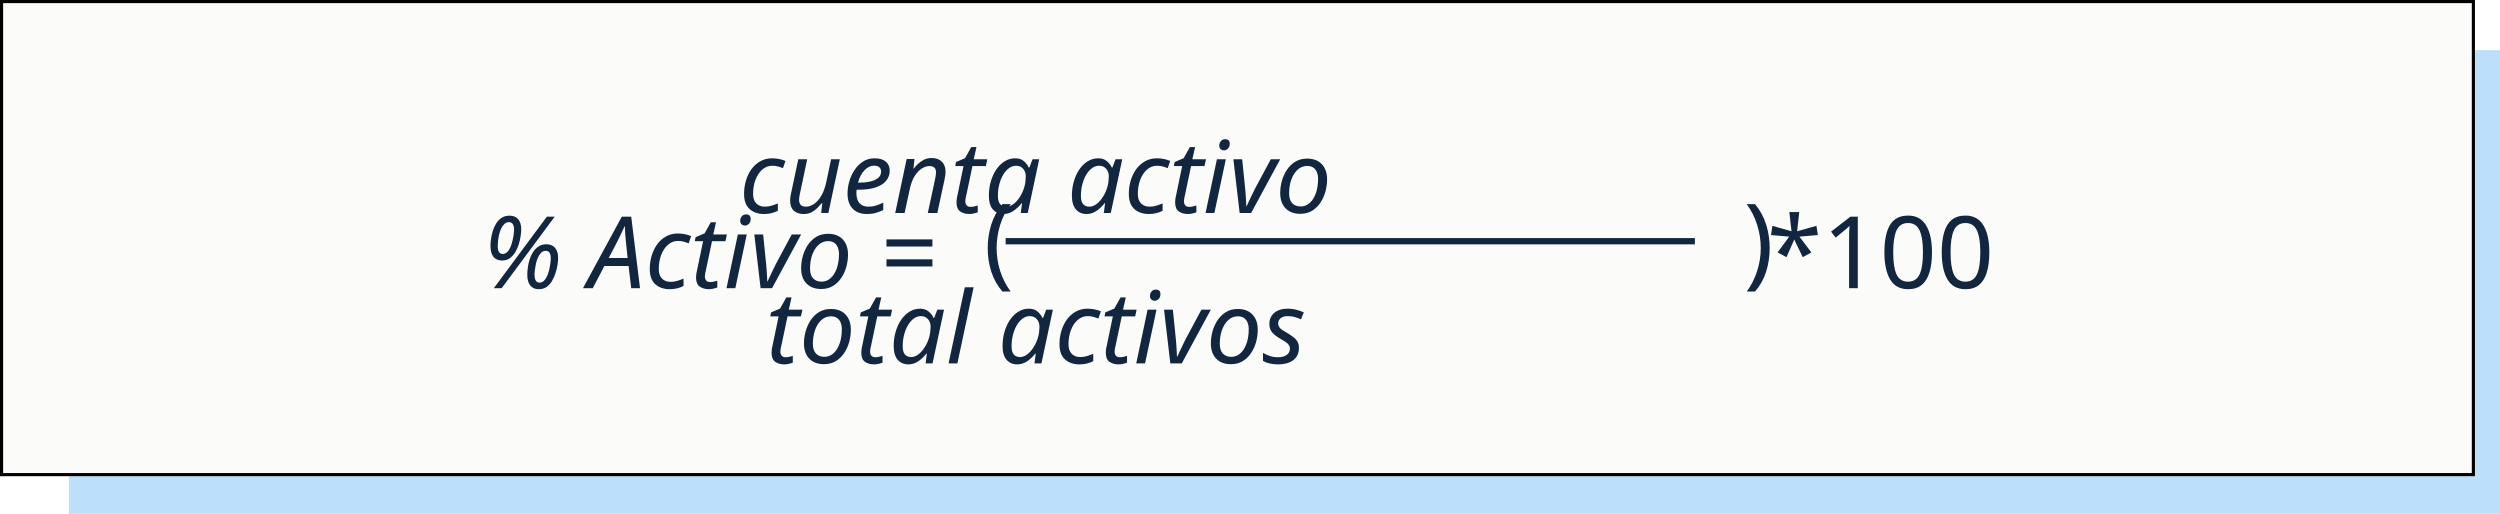
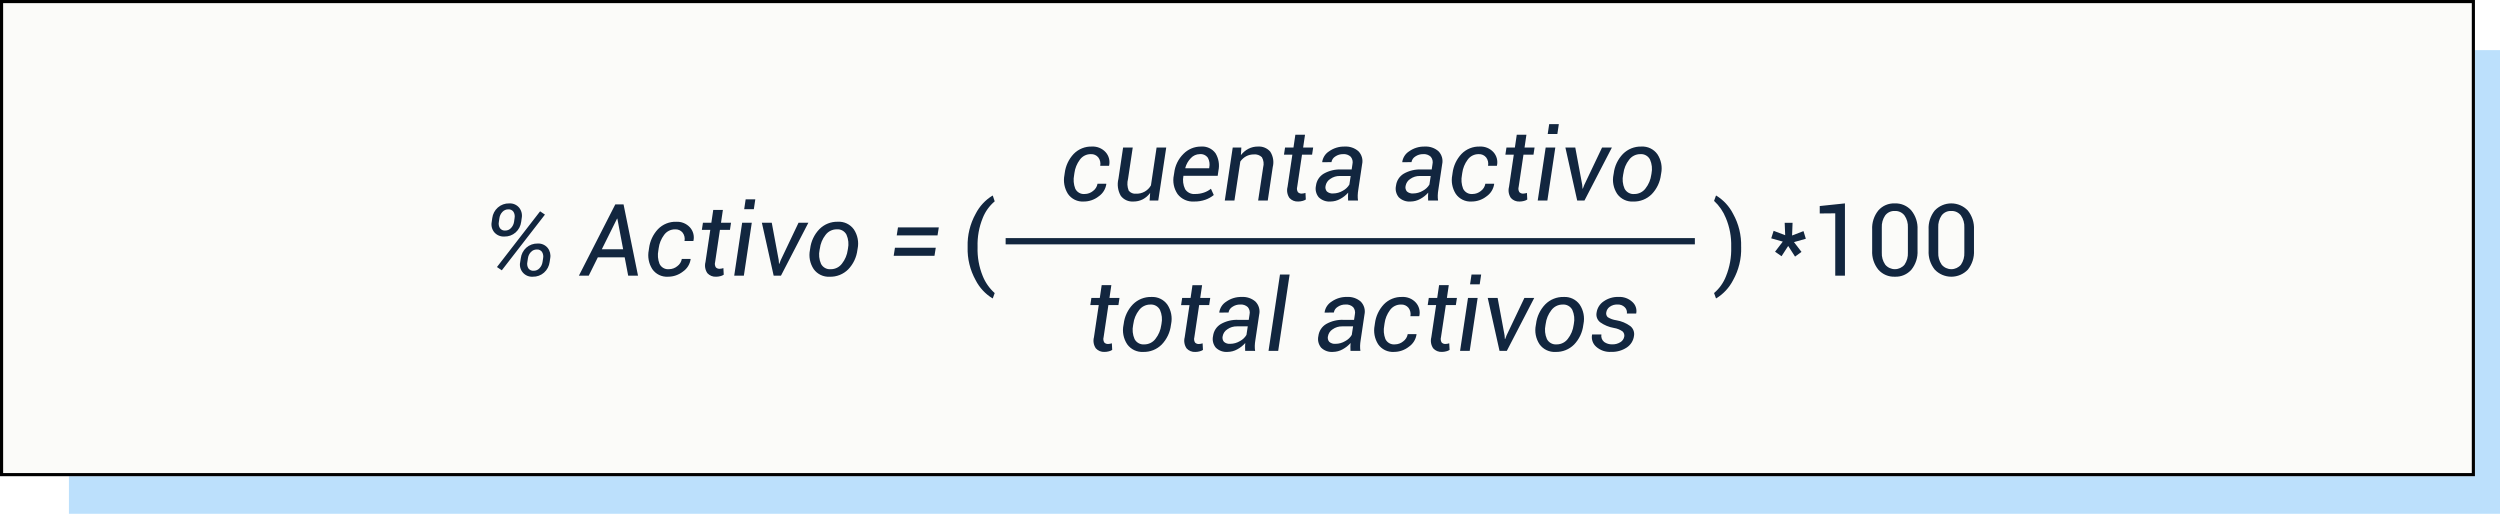
<svg xmlns="http://www.w3.org/2000/svg" width="399" height="82" viewBox="0 0 399 82">
  <g id="Grupo_1112978" data-name="Grupo 1112978" transform="translate(-288.051 -2599)">
    <rect id="Rectángulo_406002" data-name="Rectángulo 406002" width="388" height="74" transform="translate(299.051 2607)" fill="#bce0fc" />
-     <g id="Rectángulo_406003" data-name="Rectángulo 406003" transform="translate(288.051 2599)" fill="#fbfbf9" stroke="#000" stroke-width="0.5">
-       <rect width="395" height="76" stroke="none" />
-       <rect x="0.25" y="0.25" width="394.5" height="75.5" fill="none" />
-     </g>
-     <g id="Grupo_1112977" data-name="Grupo 1112977" transform="translate(84 -10)">
-       <text id="_Activo_" data-name="% Activo =" transform="translate(281.051 2638)" fill="#12263f" font-size="16" font-family="SegoeUI-Italic, Segoe UI" font-style="italic">
-         <tspan x="0" y="17">% Activo =</tspan>
-       </text>
-       <text id="_100" data-name="*100" transform="translate(486.051 2638)" fill="#12263f" font-size="16" font-family="SegoeUI, Segoe UI">
-         <tspan x="0" y="17">*100</tspan>
-       </text>
-       <text id="cuenta_activo_total_activos" data-name="cuenta activo  total activos" transform="translate(368.051 2626)" fill="#12263f" font-size="16" font-family="SegoeUI-Italic, Segoe UI" font-style="italic">
-         <tspan x="-46.012" y="17">cuenta activo </tspan>
-         <tspan x="-41.766" y="41">total activos</tspan>
-       </text>
-       <line id="Línea_575" data-name="Línea 575" x2="110" transform="translate(364.551 2647.5)" fill="none" stroke="#12263f" stroke-width="1" />
-       <text id="_" data-name="(                            )" transform="translate(361.051 2653)" fill="#12263f" font-size="16" font-family="SegoeUI, Segoe UI">
-         <tspan x="0" y="0" xml:space="preserve">(                            )</tspan>
-       </text>
+     <g id="Grupo_1114712" data-name="Grupo 1114712">
+       <g id="Rectángulo_406003" data-name="Rectángulo 406003" transform="translate(288.051 2599)" fill="#fbfbf9" stroke="#000" stroke-width="0.5">
+         <rect width="395" height="76" stroke="none" />
+         <rect x="0.25" y="0.25" width="394.5" height="75.5" fill="none" />
+       </g>
+       <path id="Trazado_908097" data-name="Trazado 908097" d="M1.563,5.813a2.7,2.7,0,0,1,.891-1.691,2.641,2.641,0,0,1,1.82-.66,1.925,1.925,0,0,1,1.586.684,2.045,2.045,0,0,1,.406,1.668l-.086.6A2.729,2.729,0,0,1,5.293,8.1a2.605,2.605,0,0,1-1.8.652,1.973,1.973,0,0,1-1.605-.68,1.978,1.978,0,0,1-.41-1.656Zm1.055.6a1.367,1.367,0,0,0,.164.992.944.944,0,0,0,.852.391,1.23,1.23,0,0,0,.93-.406,1.821,1.821,0,0,0,.477-.977l.086-.6a1.434,1.434,0,0,0-.168-1,.911.911,0,0,0-.832-.4,1.248,1.248,0,0,0-.949.414,1.8,1.8,0,0,0-.473.984Zm3.5,5.8A2.705,2.705,0,0,1,7,10.527a2.626,2.626,0,0,1,1.816-.66,1.927,1.927,0,0,1,1.582.684,2.047,2.047,0,0,1,.418,1.66l-.094.609a2.738,2.738,0,0,1-.891,1.688,2.6,2.6,0,0,1-1.8.656A1.93,1.93,0,0,1,6.023,12.82Zm1.047.609a1.4,1.4,0,0,0,.16,1,.942.942,0,0,0,.855.391,1.23,1.23,0,0,0,.93-.406,1.826,1.826,0,0,0,.477-.984l.094-.609a1.406,1.406,0,0,0-.172-1,.924.924,0,0,0-.836-.395,1.248,1.248,0,0,0-.949.414,1.751,1.751,0,0,0-.465.977Zm-4.078,1.32-.773-.523L9.2,4.727l.773.523ZM22.7,12.07H18.414L16.961,15h-1.57L21.2,3.625h1.32L24.828,15h-1.57Zm-3.648-1.289h3.4L21.531,5.9l-.047-.008Zm10.75,3.18a2.076,2.076,0,0,0,1.293-.477,1.8,1.8,0,0,0,.723-1.156h1.391l.016.047A2.885,2.885,0,0,1,32,14.34a3.838,3.838,0,0,1-2.379.824A2.837,2.837,0,0,1,27.1,13.941a4.112,4.112,0,0,1-.559-3l.047-.328a5.417,5.417,0,0,1,1.422-3.035,3.89,3.89,0,0,1,2.93-1.184,2.769,2.769,0,0,1,2.164.883,2.407,2.407,0,0,1,.57,2.148l-.016.039H32.25a1.676,1.676,0,0,0-.3-1.332,1.429,1.429,0,0,0-1.2-.527,2.118,2.118,0,0,0-1.766.895,4.517,4.517,0,0,0-.859,2.113l-.047.328a3.852,3.852,0,0,0,.18,2.168A1.514,1.514,0,0,0,29.8,13.961Zm8.57-9.453-.3,2.039h1.6L39.5,7.688H37.9l-.766,5.133a1.052,1.052,0,0,0,.113.848.793.793,0,0,0,.621.23,1.571,1.571,0,0,0,.3-.035,2.1,2.1,0,0,0,.285-.074l.055,1.055a1.634,1.634,0,0,1-.543.23,2.7,2.7,0,0,1-.676.09,1.735,1.735,0,0,1-1.395-.57,2.153,2.153,0,0,1-.3-1.773l.766-5.133H35.016l.172-1.141h1.344l.3-2.039ZM41.719,15H40.18l1.266-8.453h1.539ZM43.313,4.383H41.773l.234-1.57h1.539Zm3.969,8.125.047.594.047.008.234-.6,2.836-5.961h1.57L47.641,15H46.477L44.594,6.547h1.578ZM52.3,10.7A5.387,5.387,0,0,1,53.777,7.57a4,4,0,0,1,2.941-1.18,2.942,2.942,0,0,1,2.559,1.223,4.1,4.1,0,0,1,.6,3.082l-.031.172A5.4,5.4,0,0,1,58.367,14a4.018,4.018,0,0,1-2.945,1.168,2.945,2.945,0,0,1-2.559-1.219,4.063,4.063,0,0,1-.59-3.078Zm1.508.172a3.681,3.681,0,0,0,.227,2.242,1.6,1.6,0,0,0,1.563.852,2.211,2.211,0,0,0,1.777-.887,4.5,4.5,0,0,0,.926-2.207l.031-.172A3.683,3.683,0,0,0,58.1,8.461,1.6,1.6,0,0,0,56.539,7.6a2.212,2.212,0,0,0-1.785.895,4.425,4.425,0,0,0-.91,2.2Zm18.82-2.3H66.117l.2-1.281h6.516Zm-.484,3.25H65.633l.2-1.281h6.516Z" transform="translate(365.051 2628)" fill="#12263f" />
+       <path id="Trazado_908098" data-name="Trazado 908098" d="M2.531,9.563.688,9.039l.383-1.2,1.844.7L2.836,6.555H4.094L4.016,8.586l1.82-.7.375,1.219L4.32,9.641l1.2,1.563-1.031.75-1.094-1.7L2.336,11.891,1.3,11.172ZM12.453,15H10.906V5.047L8.43,5.07V3.883l4.023-.422Zm11.586-4.016a4.489,4.489,0,0,1-.98,3.055,3.321,3.321,0,0,1-2.637,1.125,3.335,3.335,0,0,1-2.637-1.125,4.466,4.466,0,0,1-.988-3.055V7.641a4.5,4.5,0,0,1,.98-3.047,3.3,3.3,0,0,1,2.629-1.133,3.333,3.333,0,0,1,2.645,1.133,4.472,4.472,0,0,1,.988,3.047ZM22.5,7.32a3.1,3.1,0,0,0-.547-1.937,1.838,1.838,0,0,0-1.547-.711,1.808,1.808,0,0,0-1.531.711,3.135,3.135,0,0,0-.539,1.938V11.3a3.122,3.122,0,0,0,.551,1.945,2.006,2.006,0,0,0,3.074,0A3.167,3.167,0,0,0,22.5,11.3Zm10.547,3.664a4.489,4.489,0,0,1-.98,3.055,3.652,3.652,0,0,1-5.273,0,4.466,4.466,0,0,1-.988-3.055V7.641a4.5,4.5,0,0,1,.98-3.047,3.635,3.635,0,0,1,5.273,0,4.472,4.472,0,0,1,.988,3.047ZM31.508,7.32a3.1,3.1,0,0,0-.547-1.937,1.838,1.838,0,0,0-1.547-.711,1.808,1.808,0,0,0-1.531.711,3.135,3.135,0,0,0-.539,1.938V11.3a3.122,3.122,0,0,0,.551,1.945,2.006,2.006,0,0,0,3.074,0,3.167,3.167,0,0,0,.539-1.949Z" transform="translate(570.051 2628)" fill="#12263f" />
+       <path id="Trazado_908099" data-name="Trazado 908099" d="M9.148,13.961a2.076,2.076,0,0,0,1.293-.477,1.8,1.8,0,0,0,.723-1.156h1.391l.016.047a2.885,2.885,0,0,1-1.223,1.965,3.838,3.838,0,0,1-2.379.824,2.837,2.837,0,0,1-2.527-1.223,4.112,4.112,0,0,1-.559-3l.047-.328A5.417,5.417,0,0,1,7.352,7.574a3.89,3.89,0,0,1,2.93-1.184,2.769,2.769,0,0,1,2.164.883,2.407,2.407,0,0,1,.57,2.148L13,9.461H11.594a1.676,1.676,0,0,0-.3-1.332A1.429,1.429,0,0,0,10.1,7.6,2.118,2.118,0,0,0,8.336,8.5a4.517,4.517,0,0,0-.859,2.113l-.047.328a3.852,3.852,0,0,0,.18,2.168A1.514,1.514,0,0,0,9.148,13.961ZM19.477,15l.086-1.211a3.446,3.446,0,0,1-1.176,1.023,3.209,3.209,0,0,1-1.5.352,2.33,2.33,0,0,1-2-.895,3.643,3.643,0,0,1-.383-2.738l.742-4.984h1.539l-.75,5a2.963,2.963,0,0,0,.109,1.883,1.311,1.311,0,0,0,1.18.484,2.606,2.606,0,0,0,2.367-1.328l.9-6.039h1.539L20.859,15Zm7.1.164a3.069,3.069,0,0,1-2.629-1.18,3.934,3.934,0,0,1-.6-3.047l.055-.344a5.061,5.061,0,0,1,1.488-3.047,3.89,3.89,0,0,1,2.754-1.156A2.624,2.624,0,0,1,30,7.461a3.846,3.846,0,0,1,.461,2.789l-.117.813H24.875a3.355,3.355,0,0,0,.266,2.121,1.7,1.7,0,0,0,1.617.777,4.177,4.177,0,0,0,1.395-.227,3.661,3.661,0,0,0,1.113-.609l.453,1a4.447,4.447,0,0,1-1.3.738A5.139,5.139,0,0,1,26.578,15.164ZM27.469,7.6a1.948,1.948,0,0,0-1.4.625,3.561,3.561,0,0,0-.9,1.578l.016.047h3.8L29,9.727a2.257,2.257,0,0,0-.219-1.535A1.41,1.41,0,0,0,27.469,7.6Zm6.578.156a3.653,3.653,0,0,1,1.207-1.012,3.241,3.241,0,0,1,1.5-.355A2.384,2.384,0,0,1,38.73,7.2a3.111,3.111,0,0,1,.4,2.465L38.336,15H36.8l.8-5.3a2.11,2.11,0,0,0-.2-1.605,1.585,1.585,0,0,0-1.289-.449,2.518,2.518,0,0,0-1.234.3,2.729,2.729,0,0,0-.922.832L33.016,15H31.477l1.266-8.453h1.375Zm10.234-3.25-.3,2.039h1.6l-.172,1.141H43.8l-.766,5.133a1.052,1.052,0,0,0,.113.848.793.793,0,0,0,.621.23,1.571,1.571,0,0,0,.3-.035,2.1,2.1,0,0,0,.285-.074l.055,1.055a1.634,1.634,0,0,1-.543.23,2.7,2.7,0,0,1-.676.09,1.735,1.735,0,0,1-1.395-.57,2.153,2.153,0,0,1-.3-1.773l.766-5.133H40.922l.172-1.141h1.344l.3-2.039ZM51.156,15q-.016-.438-.016-.707a4.987,4.987,0,0,1,.031-.551,4.564,4.564,0,0,1-1.277,1.012,3.193,3.193,0,0,1-1.543.41,2.41,2.41,0,0,1-1.887-.684,2.155,2.155,0,0,1-.434-1.855,2.584,2.584,0,0,1,1.25-1.914,5.194,5.194,0,0,1,2.773-.664h1.672l.125-.836a1.369,1.369,0,0,0-.27-1.191A1.593,1.593,0,0,0,50.359,7.6a2.134,2.134,0,0,0-1.25.375,1.3,1.3,0,0,0-.609.9l-1.469.016-.008-.047a2.422,2.422,0,0,1,1.117-1.707,4.1,4.1,0,0,1,2.484-.746,3.053,3.053,0,0,1,2.172.738,2.258,2.258,0,0,1,.594,2.1l-.609,4.07a6.686,6.686,0,0,0-.09.887,4.511,4.511,0,0,0,.051.816Zm-2.383-1.125a3.032,3.032,0,0,0,1.547-.437,2.613,2.613,0,0,0,1.039-.984l.211-1.367H49.844a2.54,2.54,0,0,0-1.547.477,1.651,1.651,0,0,0-.734,1.094,1.011,1.011,0,0,0,.207.9A1.341,1.341,0,0,0,48.773,13.875ZM63.93,15q-.016-.438-.016-.707a4.987,4.987,0,0,1,.031-.551,4.564,4.564,0,0,1-1.277,1.012,3.193,3.193,0,0,1-1.543.41,2.41,2.41,0,0,1-1.887-.684,2.155,2.155,0,0,1-.434-1.855,2.584,2.584,0,0,1,1.25-1.914,5.194,5.194,0,0,1,2.773-.664H64.5l.125-.836a1.369,1.369,0,0,0-.27-1.191A1.593,1.593,0,0,0,63.133,7.6a2.134,2.134,0,0,0-1.25.375,1.3,1.3,0,0,0-.609.9L59.8,8.891,59.8,8.844a2.422,2.422,0,0,1,1.117-1.707A4.1,4.1,0,0,1,63.4,6.391a3.053,3.053,0,0,1,2.172.738,2.258,2.258,0,0,1,.594,2.1l-.609,4.07a6.685,6.685,0,0,0-.09.887,4.511,4.511,0,0,0,.051.816Zm-2.383-1.125a3.032,3.032,0,0,0,1.547-.437,2.613,2.613,0,0,0,1.039-.984l.211-1.367H62.617a2.54,2.54,0,0,0-1.547.477,1.651,1.651,0,0,0-.734,1.094,1.011,1.011,0,0,0,.207.9A1.341,1.341,0,0,0,61.547,13.875Zm9.5.086a2.076,2.076,0,0,0,1.293-.477,1.8,1.8,0,0,0,.723-1.156h1.391l.016.047a2.885,2.885,0,0,1-1.223,1.965,3.838,3.838,0,0,1-2.379.824,2.837,2.837,0,0,1-2.527-1.223,4.112,4.112,0,0,1-.559-3l.047-.328A5.417,5.417,0,0,1,69.25,7.574a3.89,3.89,0,0,1,2.93-1.184,2.769,2.769,0,0,1,2.164.883,2.407,2.407,0,0,1,.57,2.148l-.016.039H73.492a1.676,1.676,0,0,0-.3-1.332A1.429,1.429,0,0,0,72,7.6a2.118,2.118,0,0,0-1.766.895,4.517,4.517,0,0,0-.859,2.113l-.047.328a3.852,3.852,0,0,0,.18,2.168A1.514,1.514,0,0,0,71.047,13.961Zm8.57-9.453-.3,2.039h1.6l-.172,1.141h-1.6l-.766,5.133a1.052,1.052,0,0,0,.113.848.793.793,0,0,0,.621.23,1.571,1.571,0,0,0,.3-.035,2.1,2.1,0,0,0,.285-.074l.055,1.055a1.634,1.634,0,0,1-.543.23,2.7,2.7,0,0,1-.676.09,1.735,1.735,0,0,1-1.395-.57,2.153,2.153,0,0,1-.3-1.773L77.6,7.688H76.258l.172-1.141h1.344l.3-2.039ZM82.961,15H81.422l1.266-8.453h1.539ZM84.555,4.383H83.016l.234-1.57h1.539Zm3.969,8.125.047.594.047.008.234-.6,2.836-5.961h1.57L88.883,15H87.719L85.836,6.547h1.578ZM93.547,10.7A5.387,5.387,0,0,1,95.02,7.57a4,4,0,0,1,2.941-1.18,2.942,2.942,0,0,1,2.559,1.223,4.1,4.1,0,0,1,.6,3.082l-.031.172A5.4,5.4,0,0,1,99.609,14a4.018,4.018,0,0,1-2.945,1.168,2.945,2.945,0,0,1-2.559-1.219,4.063,4.063,0,0,1-.59-3.078Zm1.508.172a3.681,3.681,0,0,0,.227,2.242,1.6,1.6,0,0,0,1.563.852,2.211,2.211,0,0,0,1.777-.887,4.5,4.5,0,0,0,.926-2.207l.031-.172a3.683,3.683,0,0,0-.238-2.234A1.6,1.6,0,0,0,97.781,7.6,2.212,2.212,0,0,0,96,8.5a4.425,4.425,0,0,0-.91,2.2ZM13.371,28.508l-.3,2.039h1.6L14.5,31.688h-1.6l-.766,5.133a1.052,1.052,0,0,0,.113.848.793.793,0,0,0,.621.23,1.571,1.571,0,0,0,.3-.035,2.1,2.1,0,0,0,.285-.074l.055,1.055a1.634,1.634,0,0,1-.543.23,2.7,2.7,0,0,1-.676.09,1.735,1.735,0,0,1-1.395-.57,2.153,2.153,0,0,1-.3-1.773l.766-5.133H10.012l.172-1.141h1.344l.3-2.039ZM15.34,34.7a5.387,5.387,0,0,1,1.473-3.125,4,4,0,0,1,2.941-1.18,2.942,2.942,0,0,1,2.559,1.223,4.1,4.1,0,0,1,.6,3.082l-.031.172A5.4,5.4,0,0,1,21.4,38a4.018,4.018,0,0,1-2.945,1.168A2.945,2.945,0,0,1,15.9,37.945a4.063,4.063,0,0,1-.59-3.078Zm1.508.172a3.681,3.681,0,0,0,.227,2.242,1.6,1.6,0,0,0,1.563.852,2.211,2.211,0,0,0,1.777-.887,4.5,4.5,0,0,0,.926-2.207l.031-.172a3.683,3.683,0,0,0-.238-2.234,1.6,1.6,0,0,0-1.559-.859,2.212,2.212,0,0,0-1.785.895,4.425,4.425,0,0,0-.91,2.2Zm11.008-6.359-.3,2.039h1.6l-.172,1.141h-1.6l-.766,5.133a1.052,1.052,0,0,0,.113.848.793.793,0,0,0,.621.23,1.571,1.571,0,0,0,.3-.035,2.1,2.1,0,0,0,.285-.074l.055,1.055a1.634,1.634,0,0,1-.543.23,2.7,2.7,0,0,1-.676.09,1.735,1.735,0,0,1-1.395-.57,2.153,2.153,0,0,1-.3-1.773l.766-5.133H24.5l.172-1.141h1.344l.3-2.039ZM34.73,39q-.016-.438-.016-.707a4.987,4.987,0,0,1,.031-.551,4.564,4.564,0,0,1-1.277,1.012,3.193,3.193,0,0,1-1.543.41,2.41,2.41,0,0,1-1.887-.684,2.155,2.155,0,0,1-.434-1.855,2.584,2.584,0,0,1,1.25-1.914,5.194,5.194,0,0,1,2.773-.664H35.3l.125-.836a1.369,1.369,0,0,0-.27-1.191,1.593,1.593,0,0,0-1.223-.418,2.134,2.134,0,0,0-1.25.375,1.3,1.3,0,0,0-.609.9l-1.469.016-.008-.047a2.422,2.422,0,0,1,1.117-1.707,4.1,4.1,0,0,1,2.484-.746,3.053,3.053,0,0,1,2.172.738,2.258,2.258,0,0,1,.594,2.1l-.609,4.07a6.686,6.686,0,0,0-.09.887,4.511,4.511,0,0,0,.051.816Zm-2.383-1.125a3.032,3.032,0,0,0,1.547-.437,2.613,2.613,0,0,0,1.039-.984l.211-1.367H33.418a2.54,2.54,0,0,0-1.547.477,1.651,1.651,0,0,0-.734,1.094,1.011,1.011,0,0,0,.207.9A1.341,1.341,0,0,0,32.348,37.875ZM40,39H38.457l1.828-12.187h1.539Zm11.539,0q-.016-.438-.016-.707a4.987,4.987,0,0,1,.031-.551,4.564,4.564,0,0,1-1.277,1.012,3.193,3.193,0,0,1-1.543.41,2.41,2.41,0,0,1-1.887-.684,2.155,2.155,0,0,1-.434-1.855,2.584,2.584,0,0,1,1.25-1.914,5.194,5.194,0,0,1,2.773-.664h1.672l.125-.836a1.369,1.369,0,0,0-.27-1.191,1.593,1.593,0,0,0-1.223-.418,2.134,2.134,0,0,0-1.25.375,1.3,1.3,0,0,0-.609.9l-1.469.016-.008-.047a2.422,2.422,0,0,1,1.117-1.707A4.1,4.1,0,0,1,51,30.391a3.053,3.053,0,0,1,2.172.738,2.258,2.258,0,0,1,.594,2.1L53.16,37.3a6.686,6.686,0,0,0-.09.887,4.511,4.511,0,0,0,.051.816Zm-2.383-1.125a3.032,3.032,0,0,0,1.547-.437,2.613,2.613,0,0,0,1.039-.984l.211-1.367H50.223a2.54,2.54,0,0,0-1.547.477,1.651,1.651,0,0,0-.734,1.094,1.011,1.011,0,0,0,.207.9A1.341,1.341,0,0,0,49.152,37.875Zm9.5.086a2.076,2.076,0,0,0,1.293-.477,1.8,1.8,0,0,0,.723-1.156h1.391l.016.047a2.885,2.885,0,0,1-1.223,1.965,3.838,3.838,0,0,1-2.379.824,2.837,2.837,0,0,1-2.527-1.223,4.112,4.112,0,0,1-.559-3l.047-.328a5.417,5.417,0,0,1,1.422-3.035,3.89,3.89,0,0,1,2.93-1.184,2.769,2.769,0,0,1,2.164.883,2.407,2.407,0,0,1,.57,2.148l-.016.039H61.1a1.676,1.676,0,0,0-.3-1.332,1.429,1.429,0,0,0-1.2-.527,2.118,2.118,0,0,0-1.766.895,4.517,4.517,0,0,0-.859,2.113l-.047.328a3.852,3.852,0,0,0,.18,2.168A1.514,1.514,0,0,0,58.652,37.961Zm8.57-9.453-.3,2.039h1.6l-.172,1.141h-1.6L65.98,36.82a1.052,1.052,0,0,0,.113.848.793.793,0,0,0,.621.23,1.571,1.571,0,0,0,.3-.035,2.1,2.1,0,0,0,.285-.074l.055,1.055a1.634,1.634,0,0,1-.543.23,2.7,2.7,0,0,1-.676.09,1.735,1.735,0,0,1-1.395-.57,2.153,2.153,0,0,1-.3-1.773l.766-5.133H63.863l.172-1.141h1.344l.3-2.039ZM70.566,39H69.027l1.266-8.453h1.539ZM72.16,28.383H70.621l.234-1.57h1.539Zm3.969,8.125.047.594.047.008.234-.6,2.836-5.961h1.57L76.488,39H75.324l-1.883-8.453H75.02ZM81.152,34.7a5.387,5.387,0,0,1,1.473-3.125,4,4,0,0,1,2.941-1.18,2.942,2.942,0,0,1,2.559,1.223,4.1,4.1,0,0,1,.6,3.082l-.031.172A5.4,5.4,0,0,1,87.215,38a4.018,4.018,0,0,1-2.945,1.168,2.945,2.945,0,0,1-2.559-1.219,4.063,4.063,0,0,1-.59-3.078Zm1.508.172a3.681,3.681,0,0,0,.227,2.242,1.6,1.6,0,0,0,1.563.852,2.211,2.211,0,0,0,1.777-.887,4.5,4.5,0,0,0,.926-2.207l.031-.172a3.683,3.683,0,0,0-.238-2.234,1.6,1.6,0,0,0-1.559-.859A2.212,2.212,0,0,0,83.6,32.5a4.425,4.425,0,0,0-.91,2.2Zm12.57,1.859a.908.908,0,0,0-.266-.836,3.27,3.27,0,0,0-1.391-.555,5.344,5.344,0,0,1-2.176-.9,1.562,1.562,0,0,1-.582-1.547A2.6,2.6,0,0,1,91.938,31.1a3.935,3.935,0,0,1,2.387-.711,3.006,3.006,0,0,1,2.188.789,1.943,1.943,0,0,1,.633,1.813l-.016.047H95.652a1.162,1.162,0,0,0-.336-1A1.515,1.515,0,0,0,94.16,31.6a1.974,1.974,0,0,0-1.254.371,1.334,1.334,0,0,0-.543.871.821.821,0,0,0,.234.781,3.447,3.447,0,0,0,1.375.492,5.217,5.217,0,0,1,2.227.93,1.632,1.632,0,0,1,.586,1.57,2.62,2.62,0,0,1-1.164,1.855,4.265,4.265,0,0,1-2.484.691,3.283,3.283,0,0,1-2.395-.828,2.033,2.033,0,0,1-.652-1.906l.016-.047h1.477a1.245,1.245,0,0,0,.445,1.2,2.1,2.1,0,0,0,1.281.379,2.3,2.3,0,0,0,1.313-.352A1.3,1.3,0,0,0,95.23,36.727Z" transform="translate(452.051 2616)" fill="#12263f" />
+       <path id="Trazado_908100" data-name="Trazado 908100" d="M0,0H110" transform="translate(448.551 2637.5)" fill="none" stroke="#12263f" stroke-width="1" />
+       <path id="Trazado_908101" data-name="Trazado 908101" d="M1.031-4.617A10.213,10.213,0,0,1,2.311-9.875,7.275,7.275,0,0,1,5-12.781l.048.008.306.906a6.671,6.671,0,0,0-1.919,2.68,11.242,11.242,0,0,0-.817,4.555v.1A11.291,11.291,0,0,0,3.429.023a7.249,7.249,0,0,0,1.923,2.75l-.306.844H5A7.279,7.279,0,0,1,2.311.715,10.208,10.208,0,0,1,1.031-4.547Zm123.457.07A10.183,10.183,0,0,1,123.2.715a7.329,7.329,0,0,1-2.684,2.9h-.048l-.306-.844a6.657,6.657,0,0,0,1.911-2.7,11.445,11.445,0,0,0,.825-4.605v-.1a11.064,11.064,0,0,0-.849-4.559,7.527,7.527,0,0,0-1.887-2.746l.306-.844h.048A7.326,7.326,0,0,1,123.2-9.875a10.188,10.188,0,0,1,1.283,5.258Z" transform="translate(441.453 2643)" fill="#12263f" />
    </g>
  </g>
</svg>
